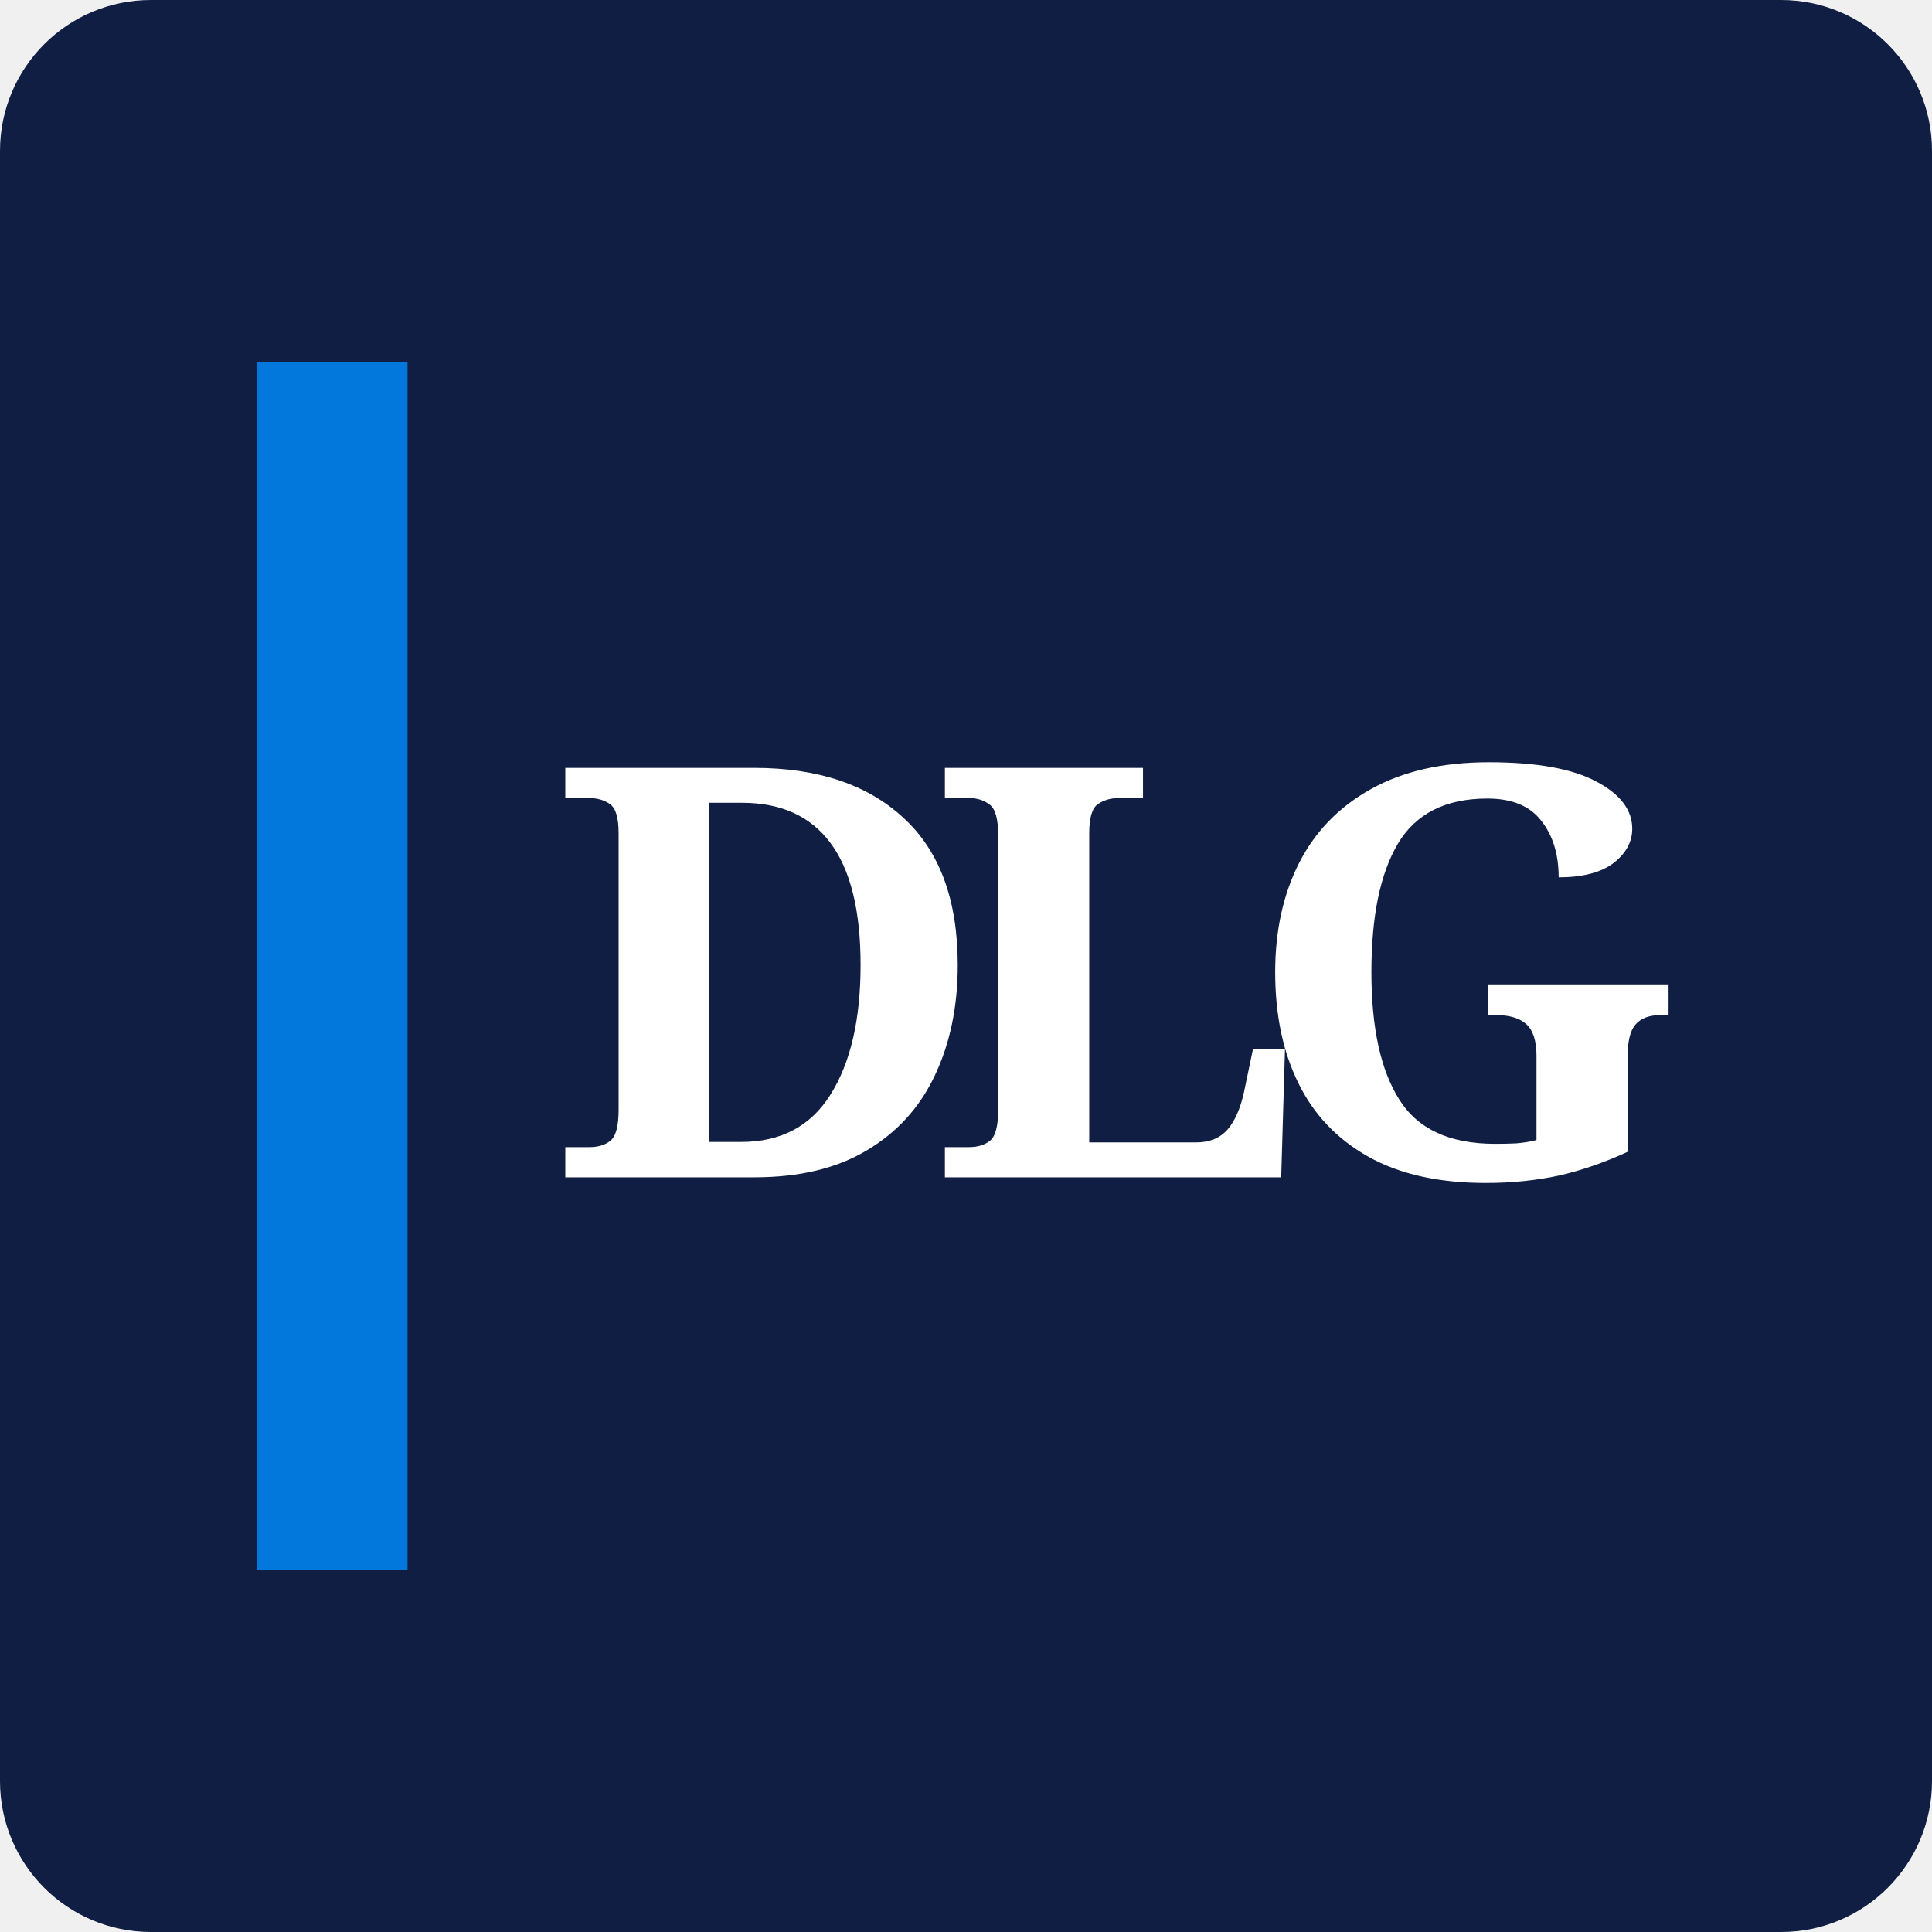
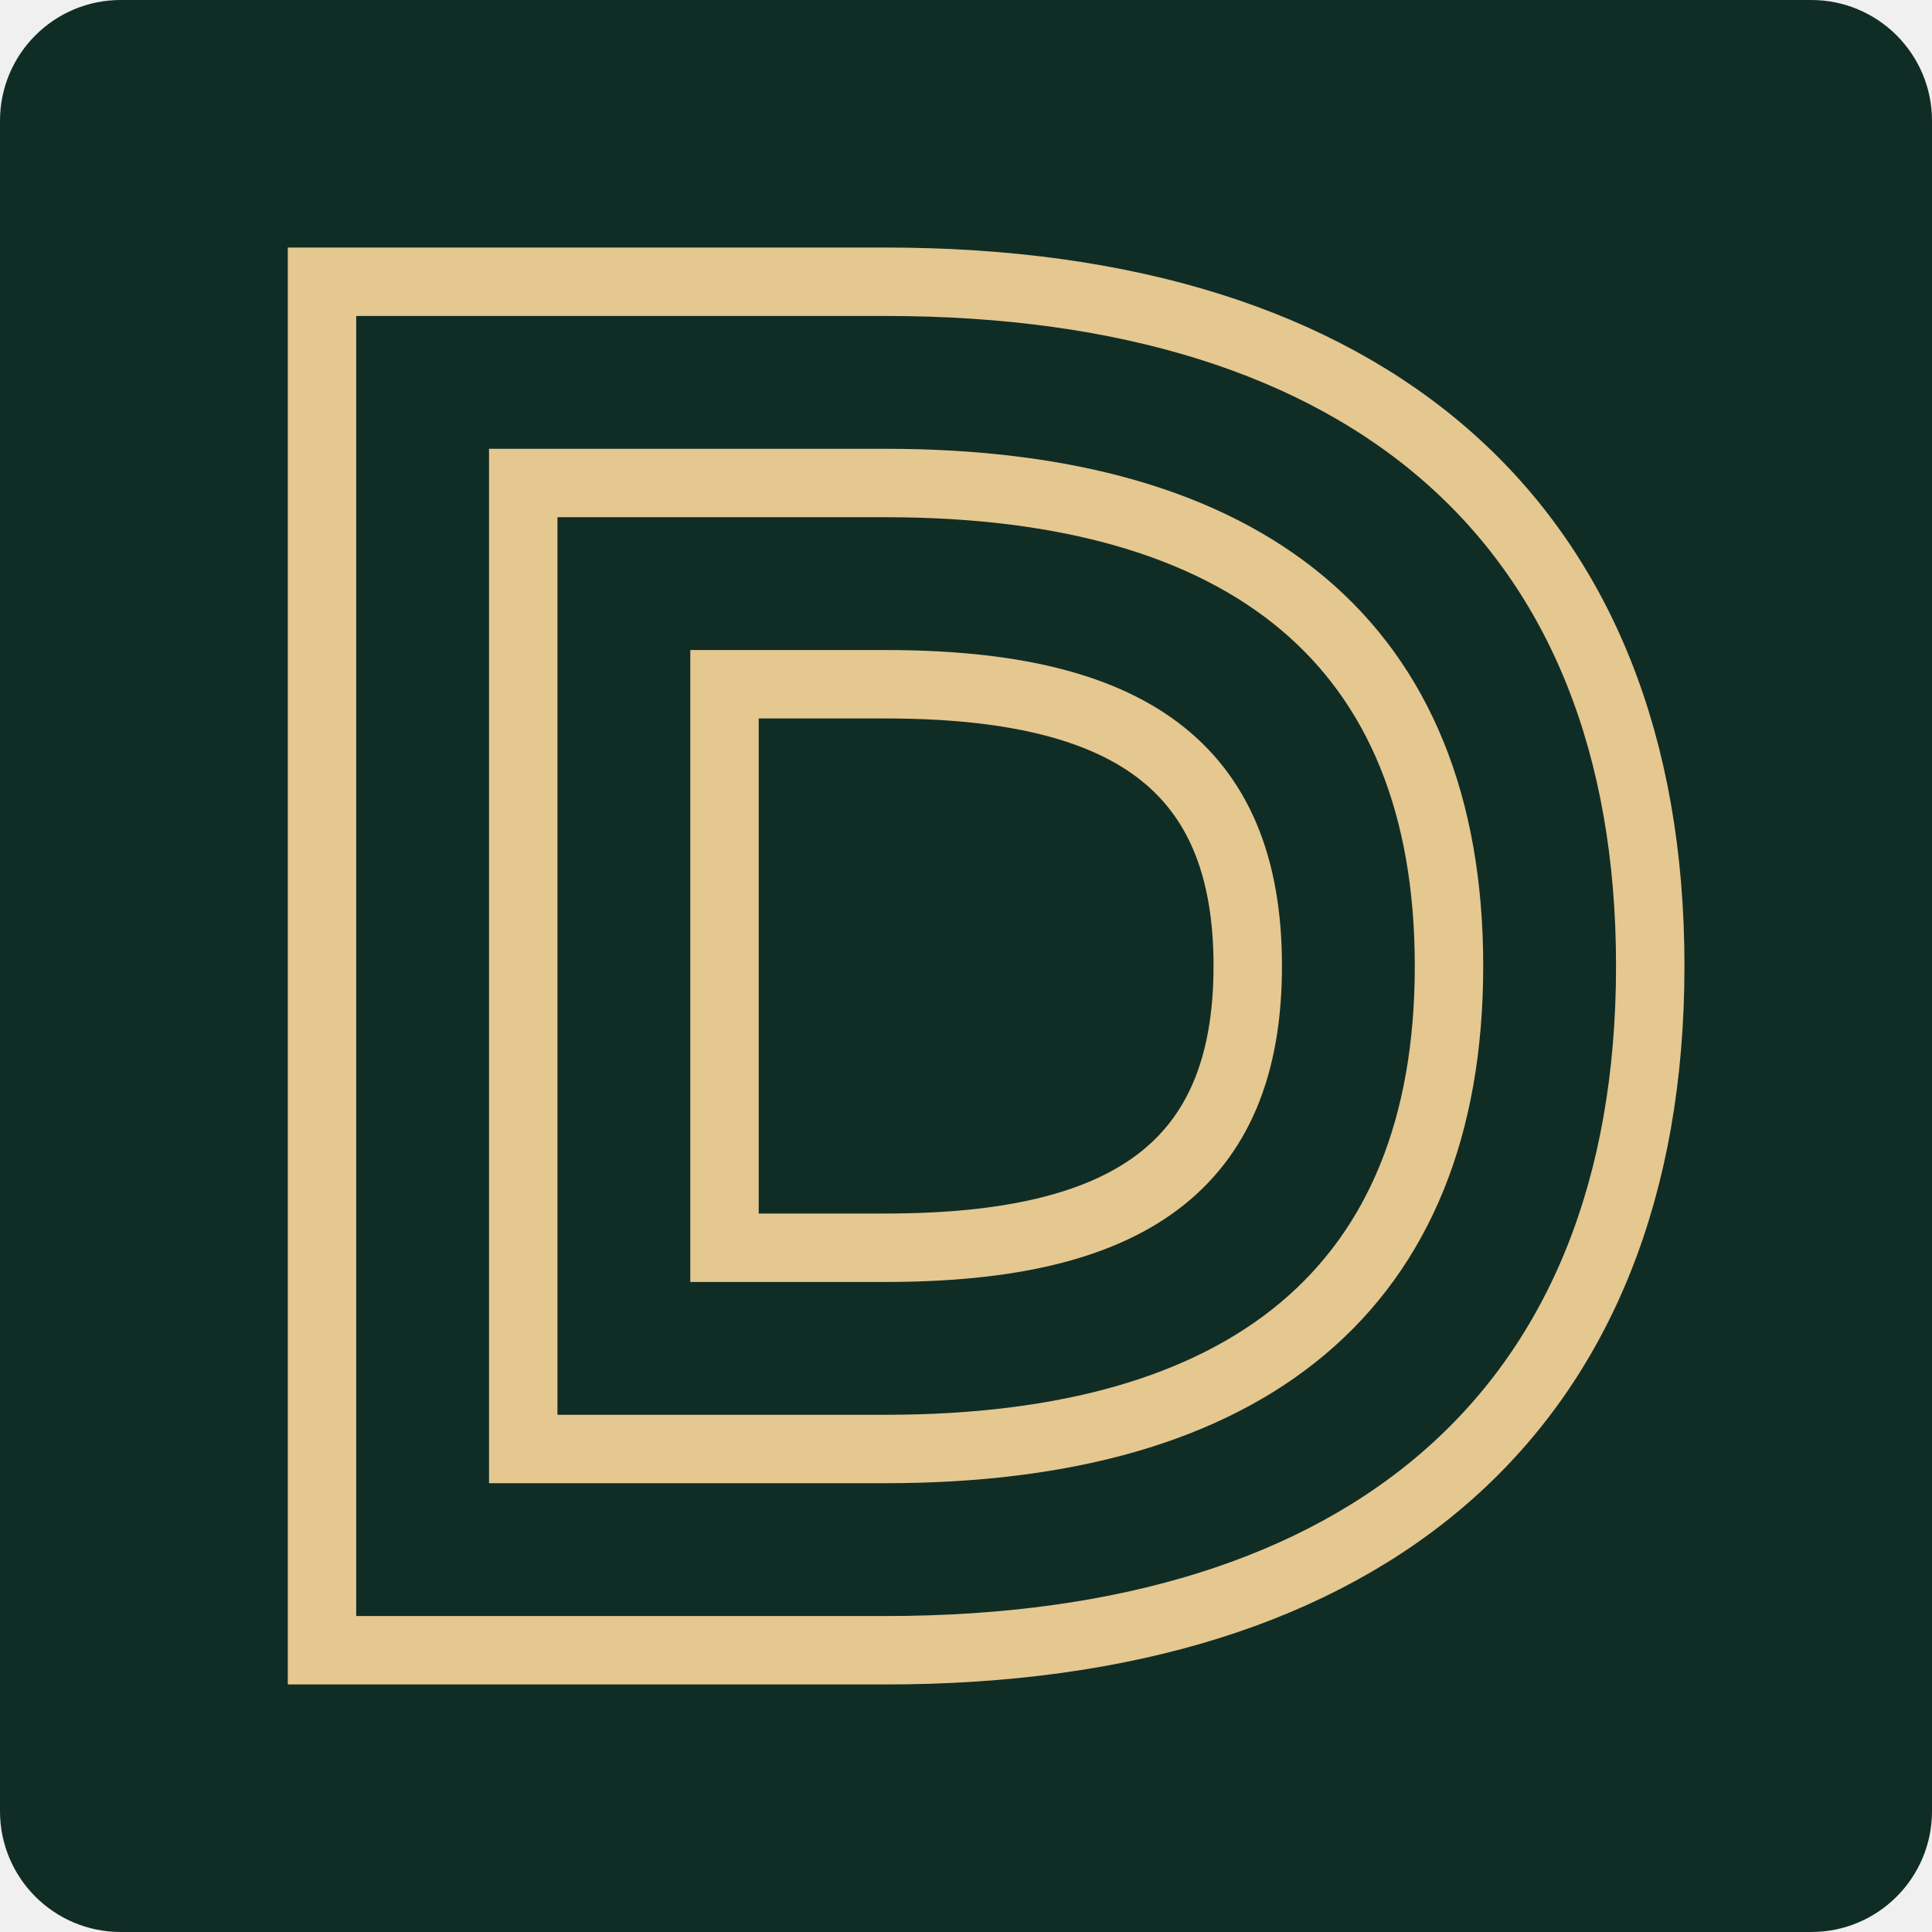
- <svg xmlns="http://www.w3.org/2000/svg" viewBox="0 0 64 64" role="img" aria-labelledby="title">
-   <rect width="64" height="64" rx="5" fill="#101E43" />
-   <path d="M11 12v40" stroke="#0278DC" stroke-width="5" />
-   <text x="37" y="39" text-anchor="middle" fill="#FFFFFF" font-family="Georgia,serif" font-size="19" font-weight="700" letter-spacing="-2">DLG</text>
+ <svg xmlns="http://www.w3.org/2000/svg" viewBox="0 0 48 48">
+   <rect width="48" height="48" rx="3" fill="#102d25" />
+   <g fill="none" stroke="#e5c790" stroke-width="1.7" transform="translate(4 3)">
+     <path d="M4 4h14c12 0 19 6 19 17s-7 17-19 17H4V4Z" />
+     <path d="M9 9h9c9 0 14 4 14 12s-5 12-14 12H9V9Z" />
+     <path d="M14 14h4c6 0 9 2 9 7s-3 7-9 7h-4V14Z" />
+   </g>
</svg>
